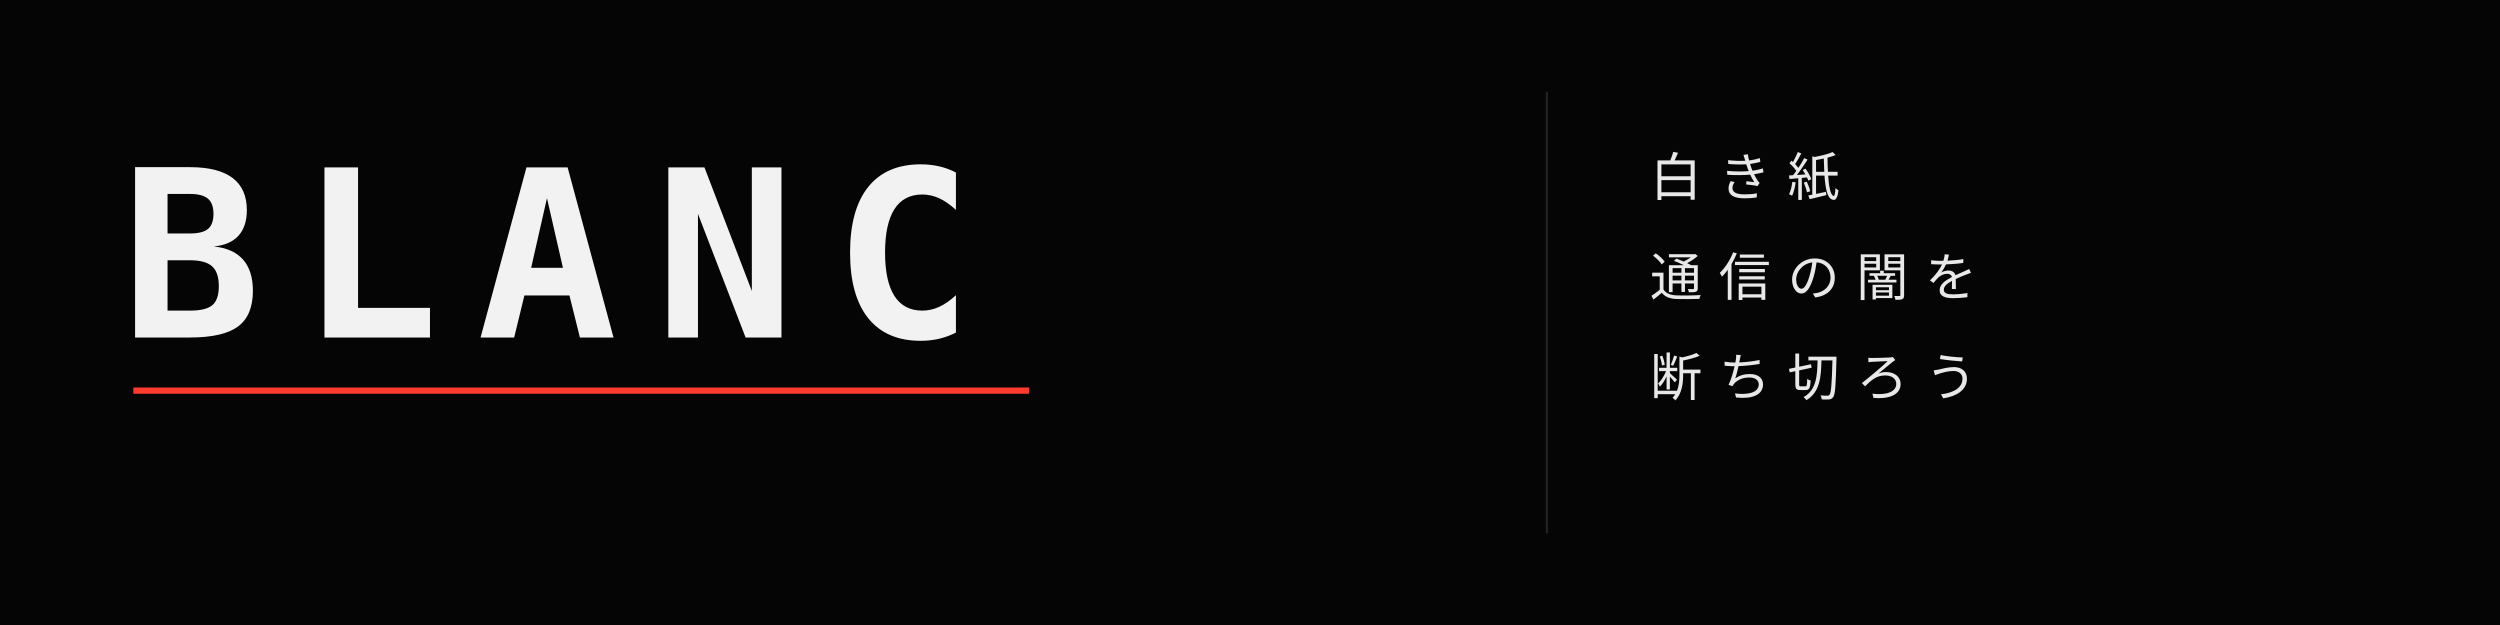
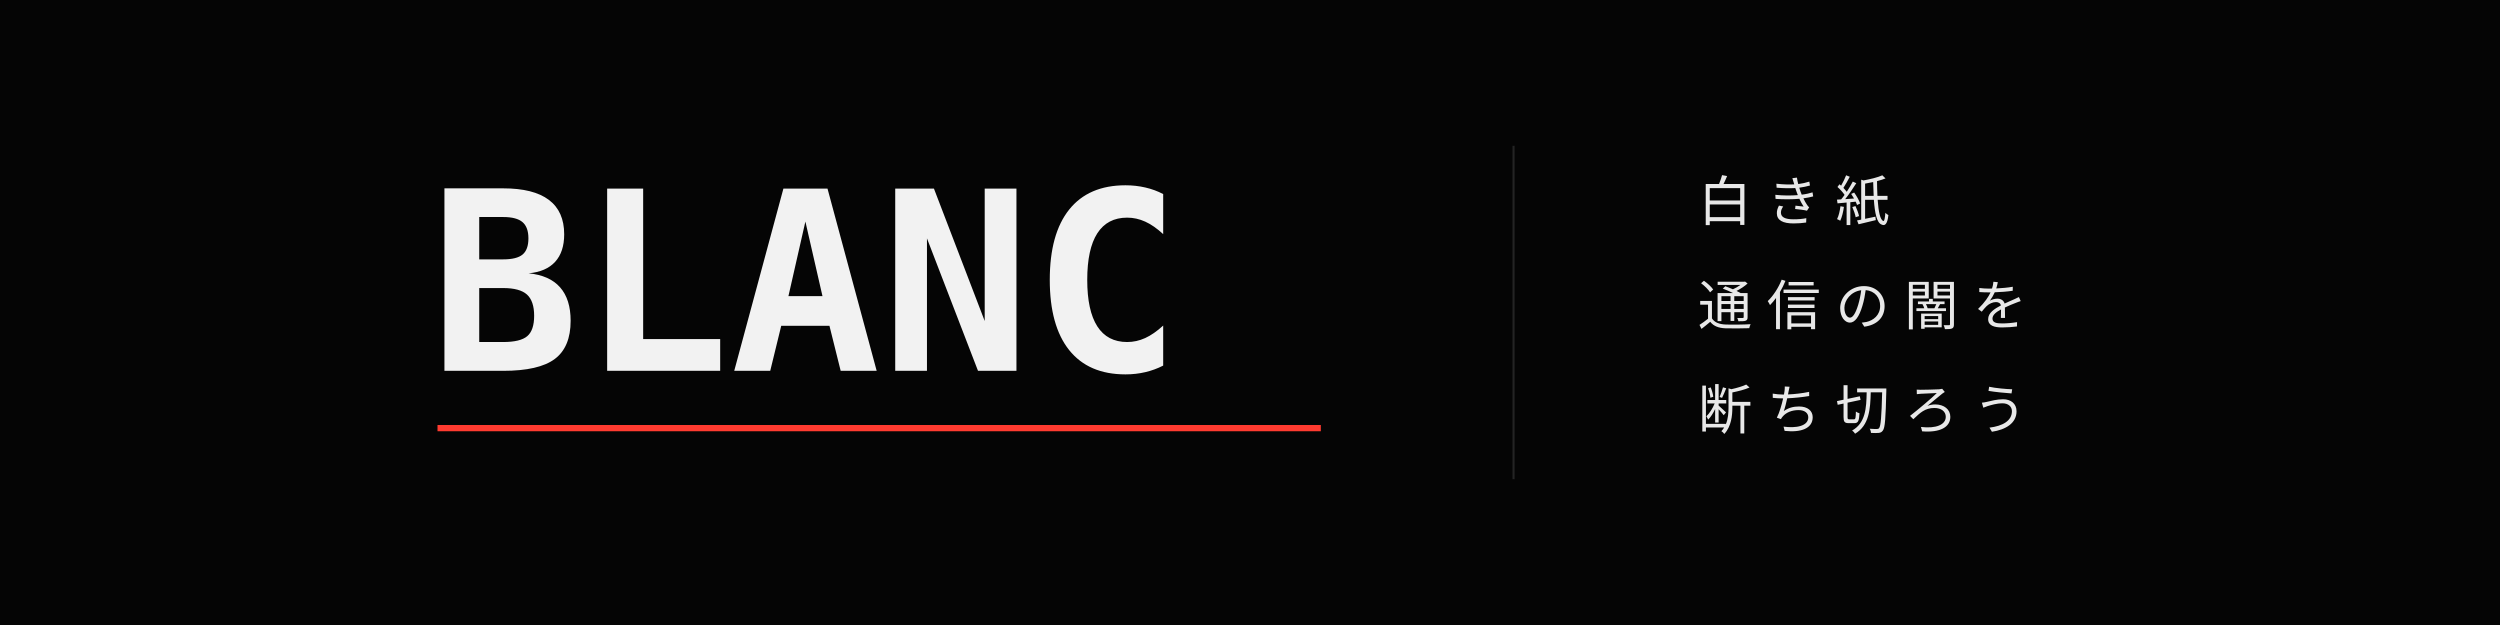
<svg xmlns="http://www.w3.org/2000/svg" viewBox="0 0 1200 300" width="1200" height="300" role="img" aria-labelledby="title desc">
  <rect width="1200" height="300" fill="#050505" />
  <g font-family="ui-monospace, SFMono-Regular, Menlo, Consolas, monospace">
-     <text x="58" y="162" fill="#f2f2f2" font-size="112" font-weight="700" letter-spacing="18">BLANC</text>
-     <rect x="64" y="186" width="430" height="3" fill="#ff3b30" />
-     <rect x="742" y="44" width="1" height="212" fill="#242424" />
-     <text x="792" y="94" fill="#e8e8e8" font-size="25" letter-spacing="8">白き紙</text>
-     <text x="792" y="142" fill="#e8e8e8" font-size="25" letter-spacing="8">通信の闇を</text>
-     <text x="792" y="190" fill="#e8e8e8" font-size="25" letter-spacing="8">断ち切ろう</text>
+     <text x="206" y="178" fill="#f2f2f2" font-size="120" font-weight="700" textLength="432" lengthAdjust="spacing">BLANC</text>
+     <rect x="210" y="204" width="424" height="3" fill="#ff3b30" />
+     <rect x="726" y="70" width="1" height="160" fill="#242424" />
+     <text x="815" y="106" fill="#e8e8e8" font-size="26" letter-spacing="7">白き紙</text>
+     <text x="815" y="156" fill="#e8e8e8" font-size="26" letter-spacing="7">通信の闇を</text>
+     <text x="815" y="206" fill="#e8e8e8" font-size="26" letter-spacing="7">断ち切ろう</text>
  </g>
</svg>
